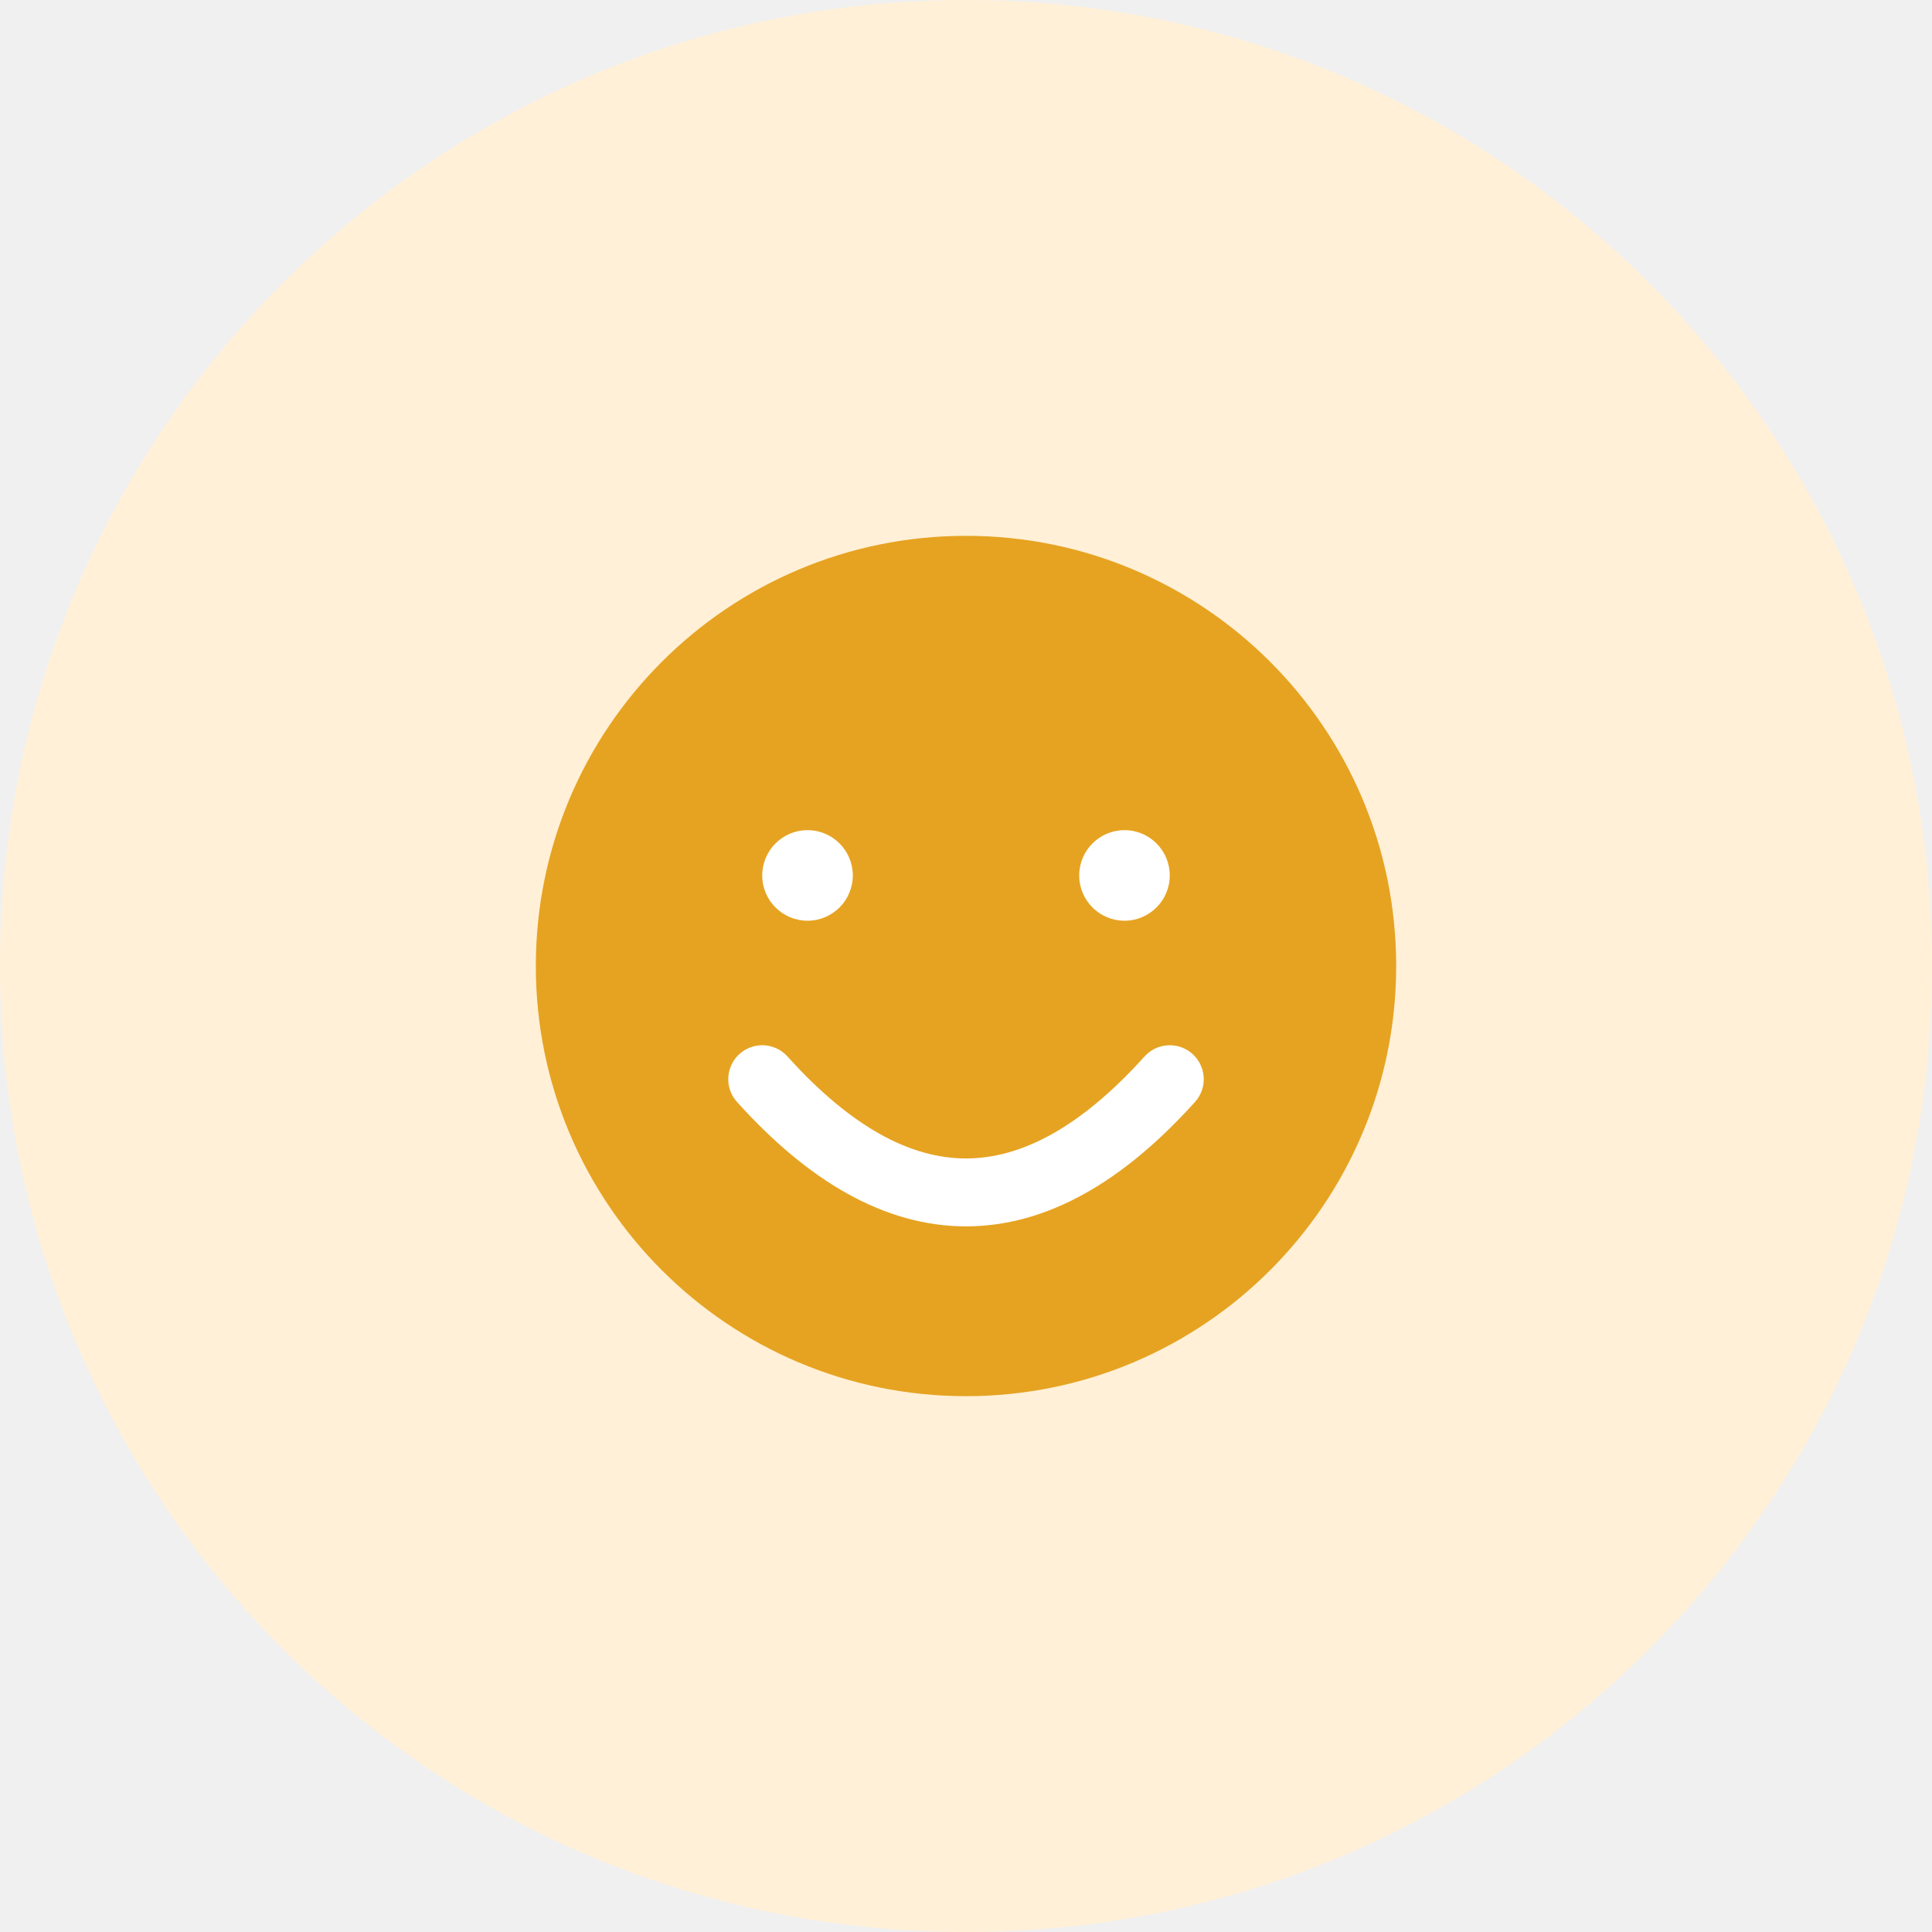
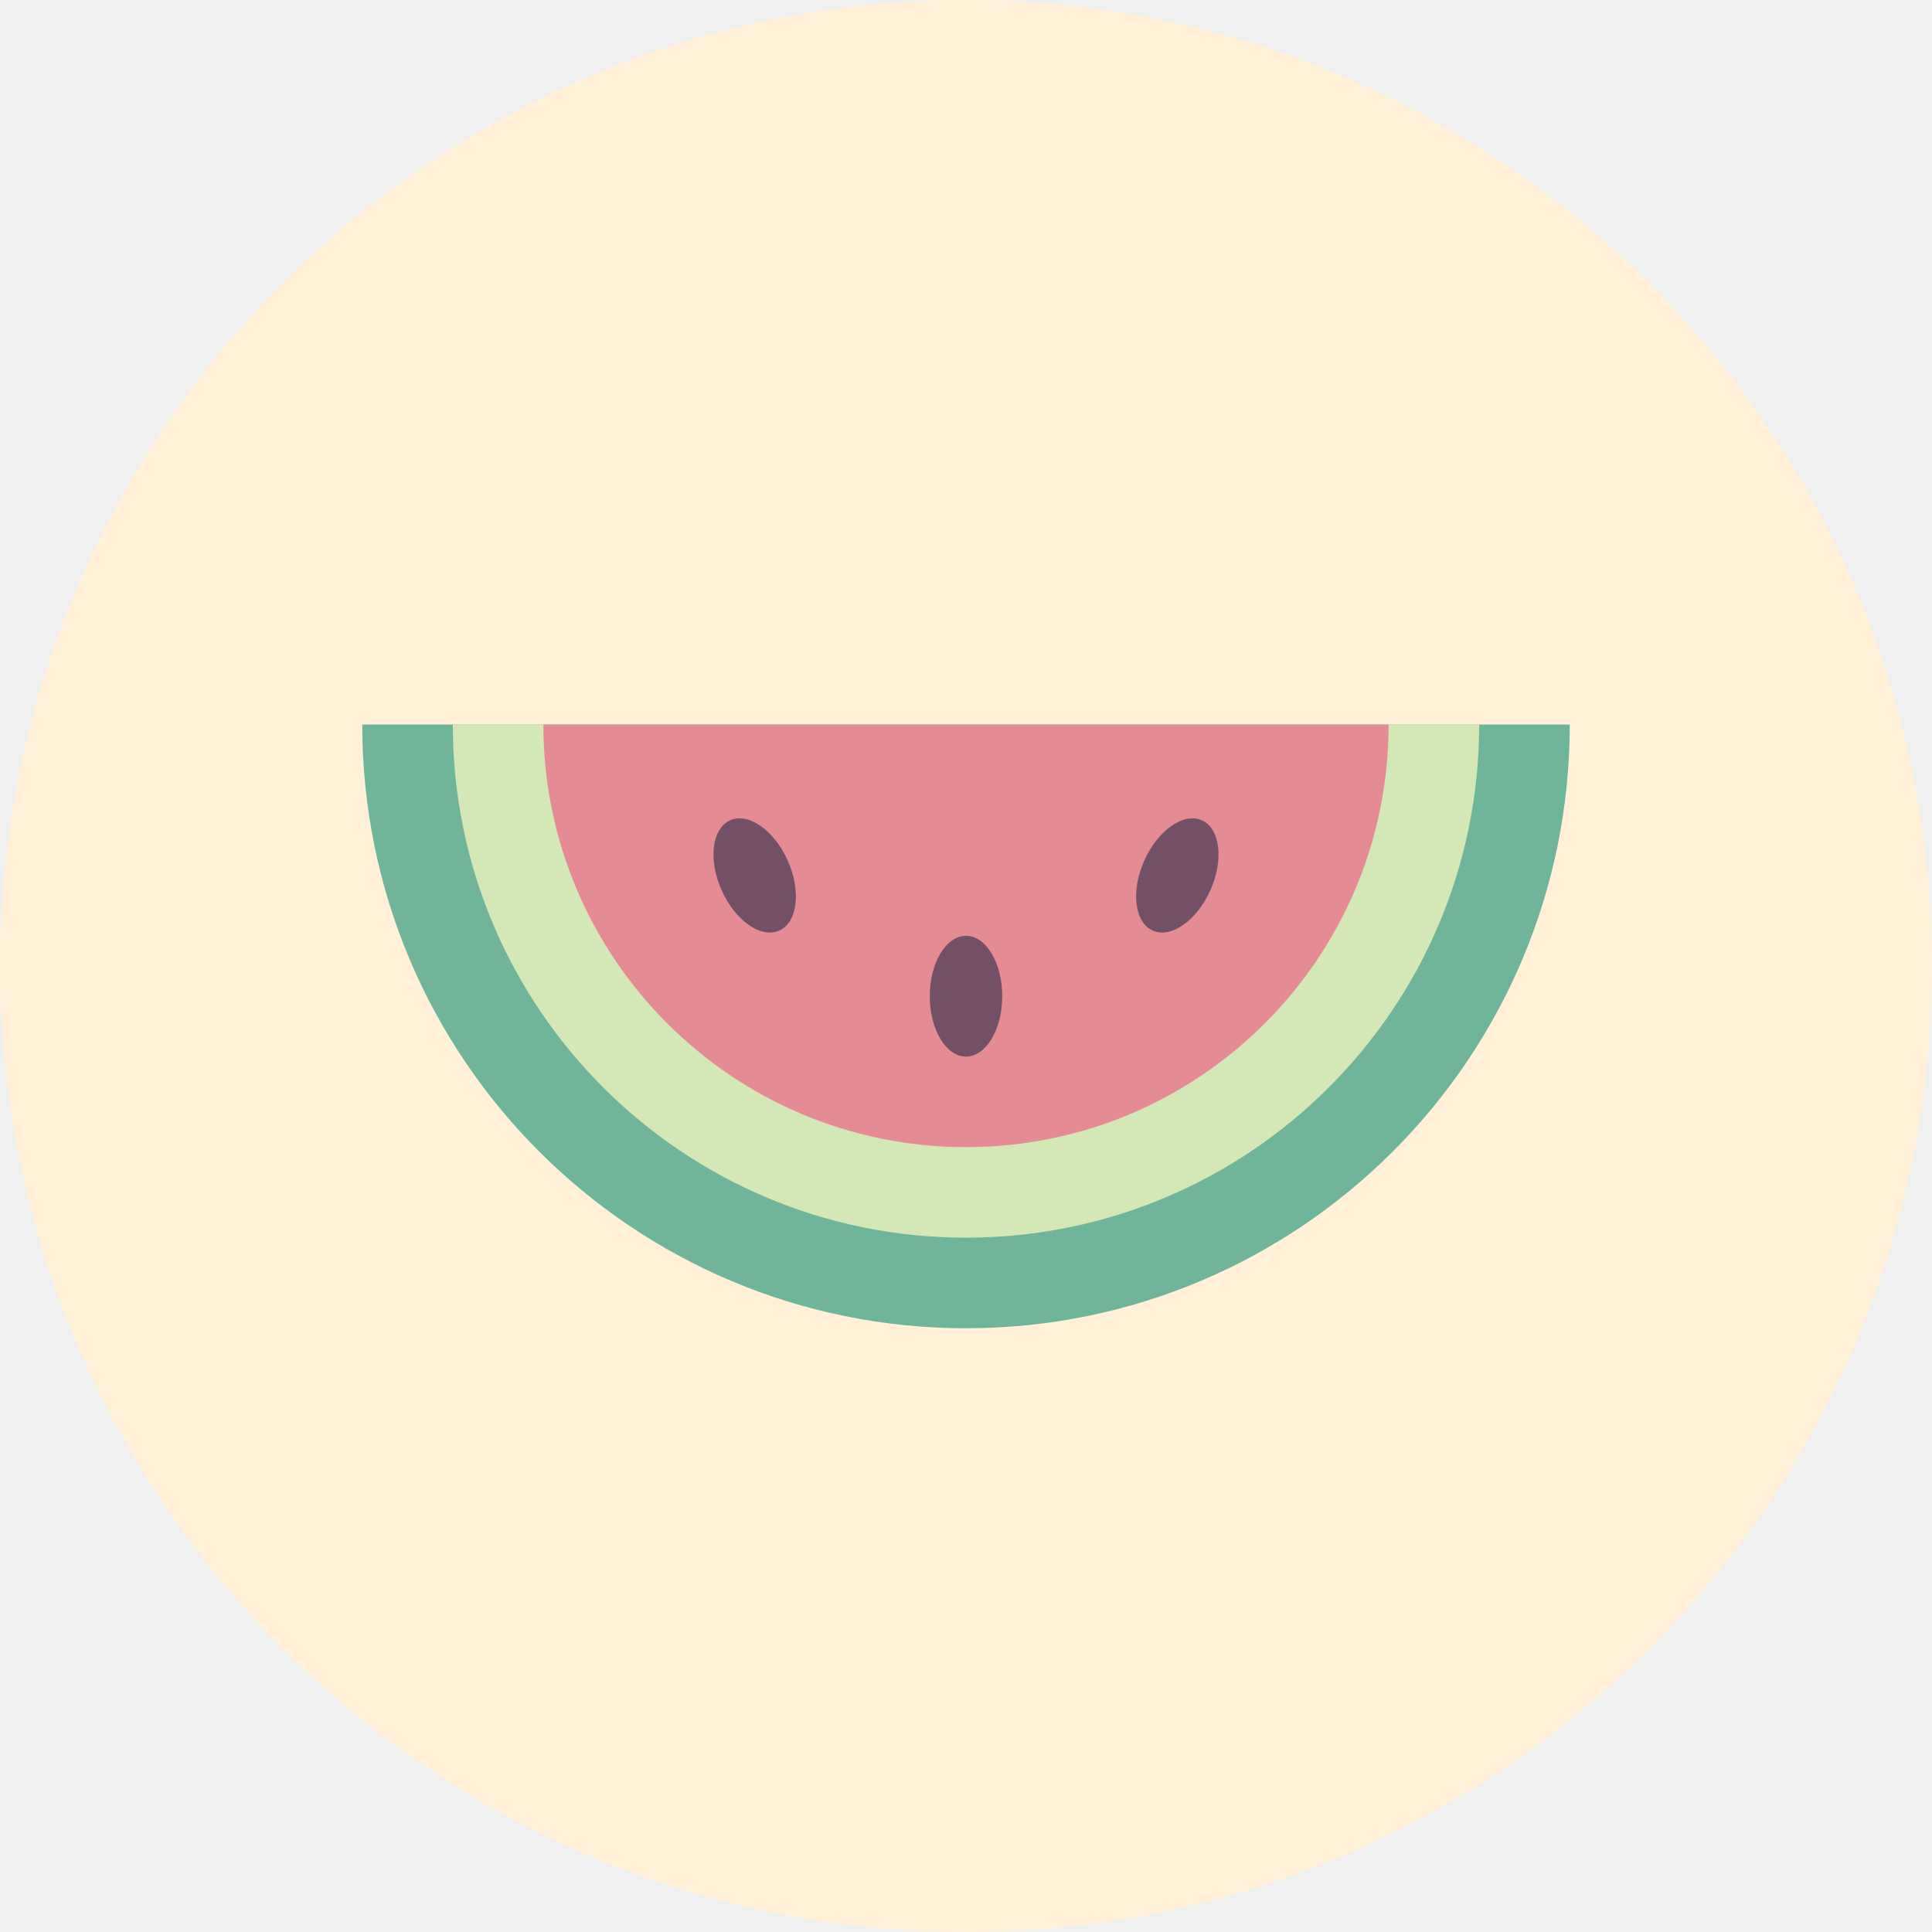
<svg xmlns="http://www.w3.org/2000/svg" viewBox="0 0 64 64">
-   <style data-avatar-theme="true">@media(prefers-color-scheme:dark){[fill="#fff0d7"]{fill:#343b45}[stroke="#fff0d7"]{stroke:#343b45}[color="#fff0d7"]{color:#343b45}[fill="#e6a321"]{fill:#e6ba64}[stroke="#e6a321"]{stroke:#e6ba64}[color="#e6a321"]{color:#e6ba64}}</style>
-   <rect width="64" height="64" rx="32" fill="#fff0d7" />
-   <g transform="translate(8 8) scale(.75)">
-     <g fill="#e6a321" color="#e6a321">
-       <circle cx="32" cy="32" r="19" />
-       <circle cx="25" cy="28" r="2" fill="white" />
-       <circle cx="39" cy="28" r="2" fill="white" />
-       <path d="M23 37q9 10 18 0" fill="none" stroke="white" stroke-width="3" stroke-linecap="round" />
-     </g>
+   <style>@media(prefers-color-scheme:dark){.back{fill:#343b45}}</style>
+   <circle class="back" cx="32" cy="32" r="32" fill="#fff0d7" />
+   <path d="M12 24a20 20 0 0 0 40 0Z" fill="#70b49a" />
+   <path d="M15 24a17 17 0 0 0 34 0Z" fill="#d4e8b5" />
+   <path d="M18 24a14 14 0 0 0 28 0Z" fill="#e58b94" />
+   <g fill="#725166">
+     <ellipse cx="25" cy="29" rx="1.2" ry="2" transform="rotate(-24 25 29)" />
+     <ellipse cx="39" cy="29" rx="1.2" ry="2" transform="rotate(24 39 29)" />
+     <ellipse cx="32" cy="33" rx="1.2" ry="2" />
  </g>
</svg>
